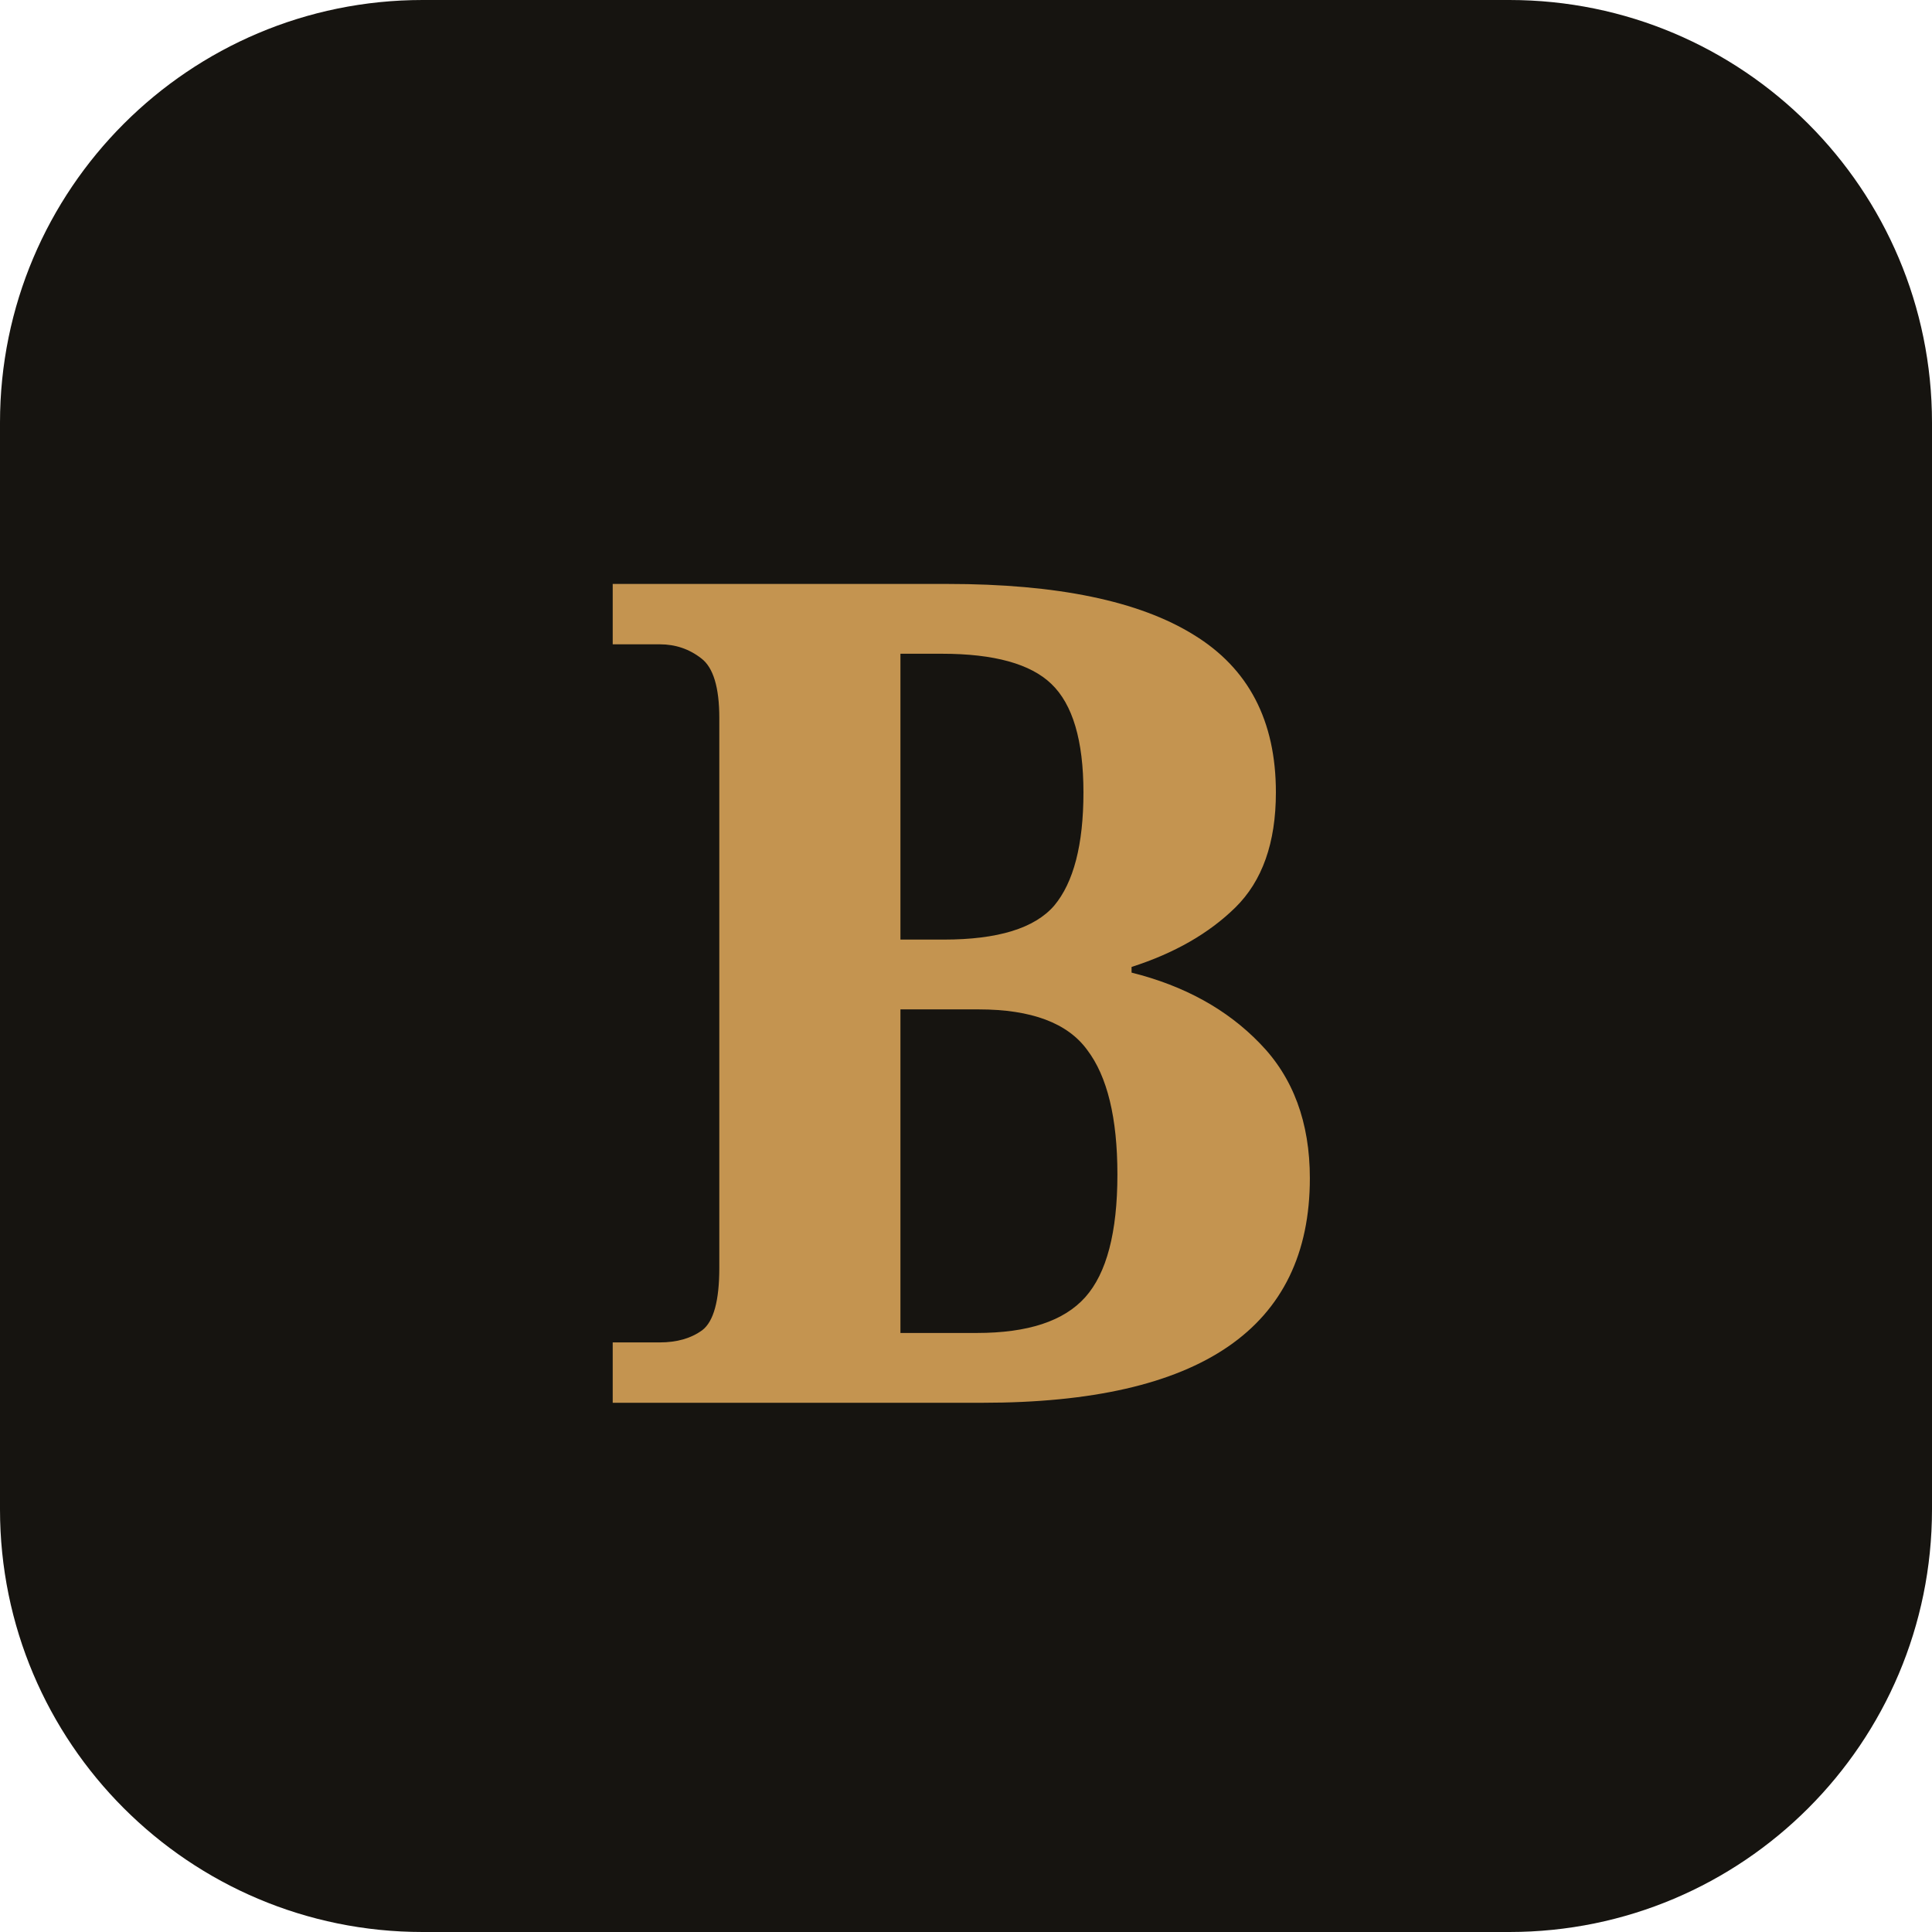
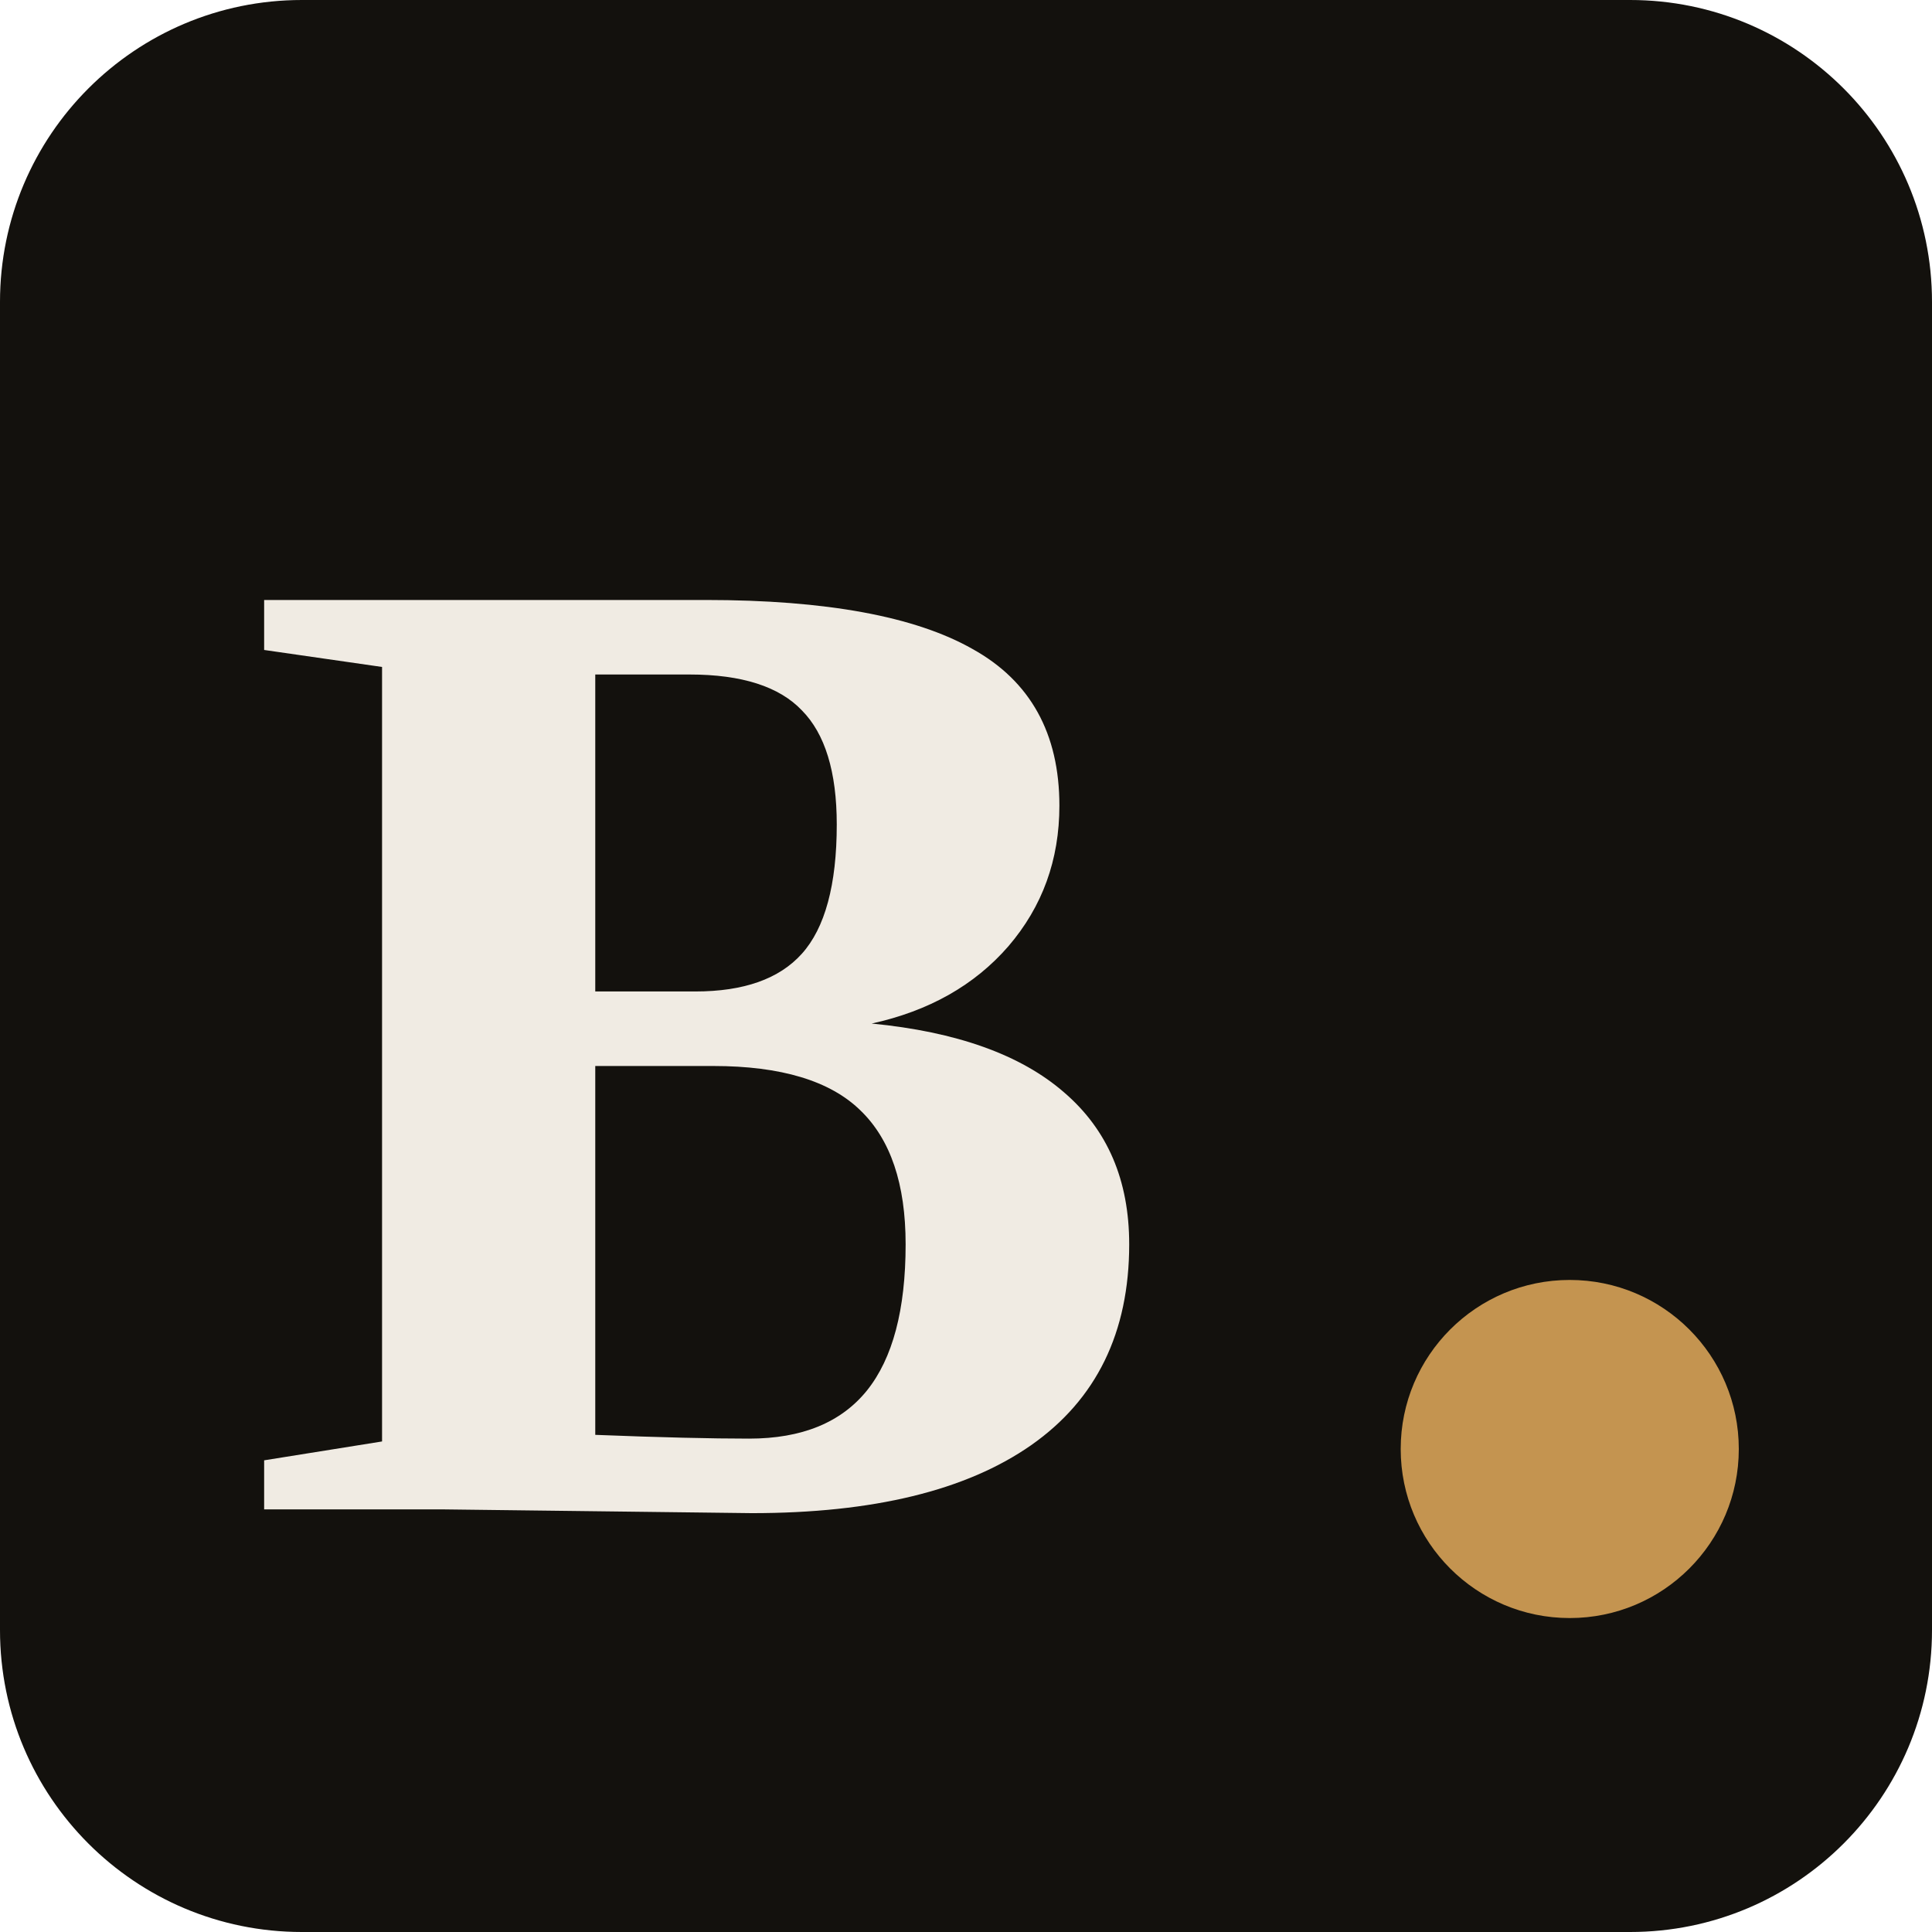
<svg xmlns="http://www.w3.org/2000/svg" viewBox="0 0 32 32">
-   <rect width="32" height="32" rx="7" fill="#161410" />
-   <text x="50%" y="52%" font-family="Georgia, serif" font-size="19" font-weight="700" fill="#c49450" text-anchor="middle" dominant-baseline="middle">В</text>
+   <rect width="32" height="32" rx="5" fill="#13110d" />
+   <text x="4" y="25" font-family="Georgia,'Times New Roman',serif" font-size="23" font-weight="700" fill="#f0ebe3">B</text>
+   <circle cx="26" cy="24" r="2.8" fill="#c49450" />
</svg>
